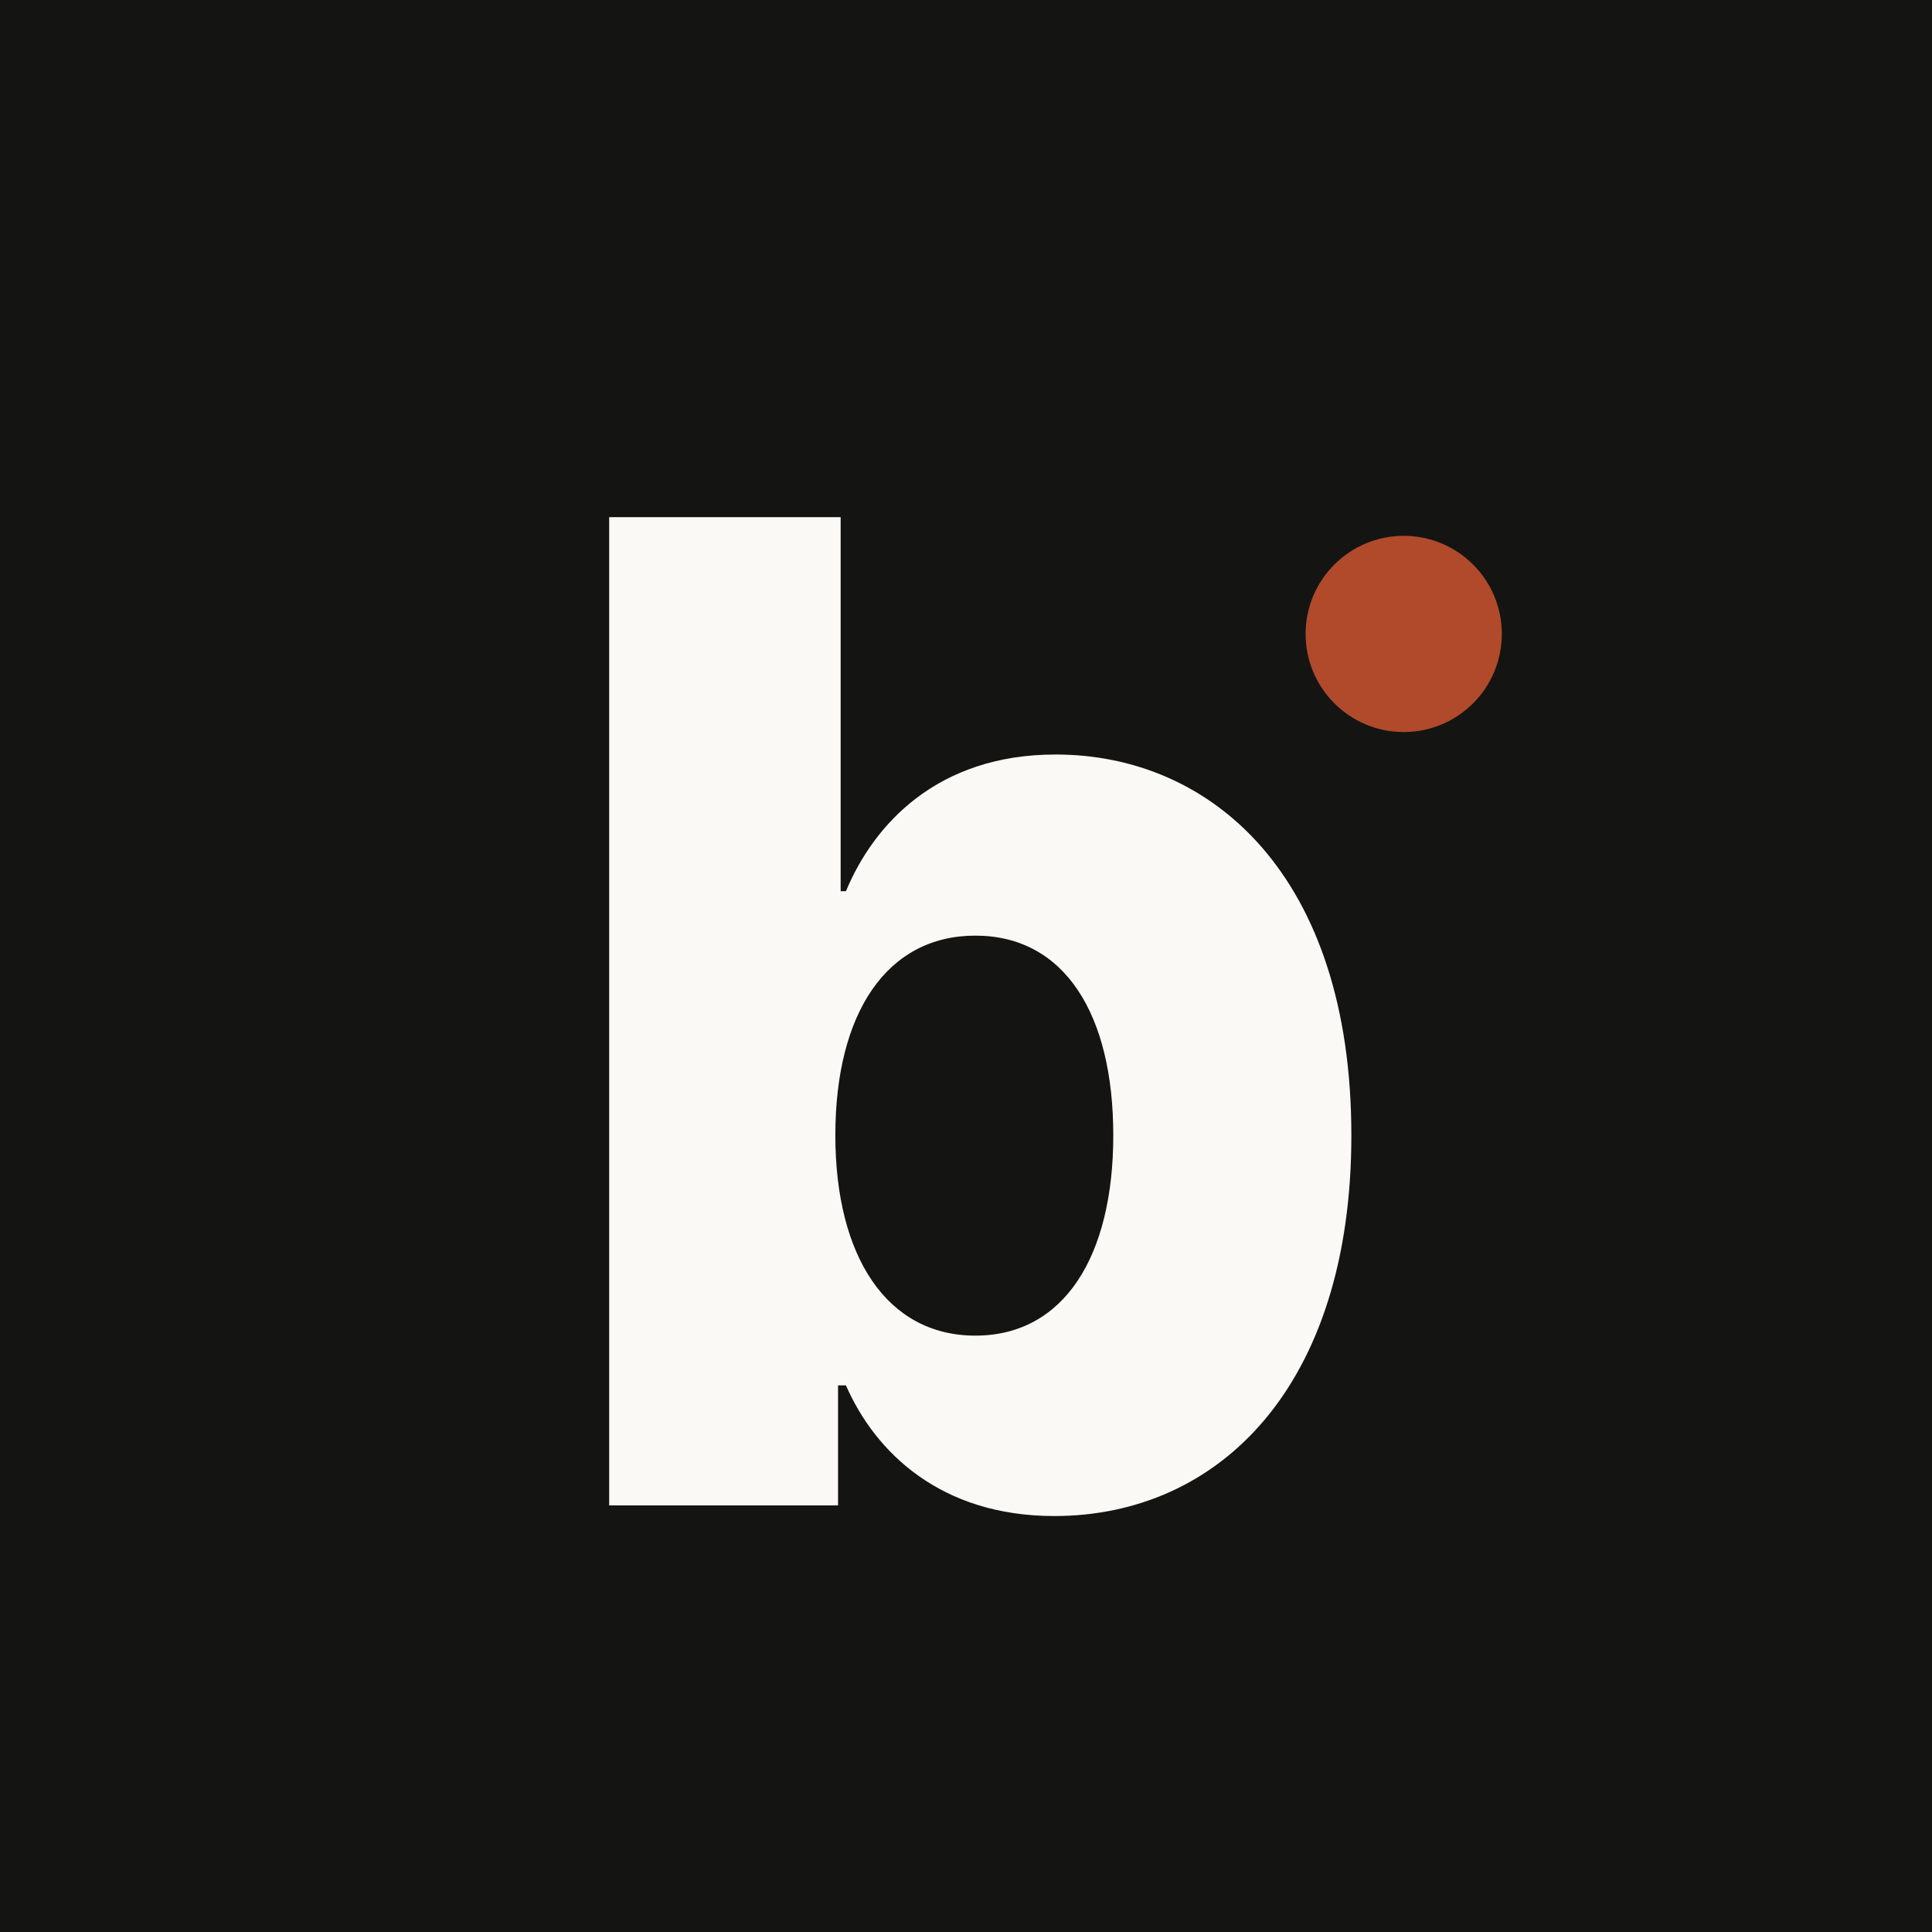
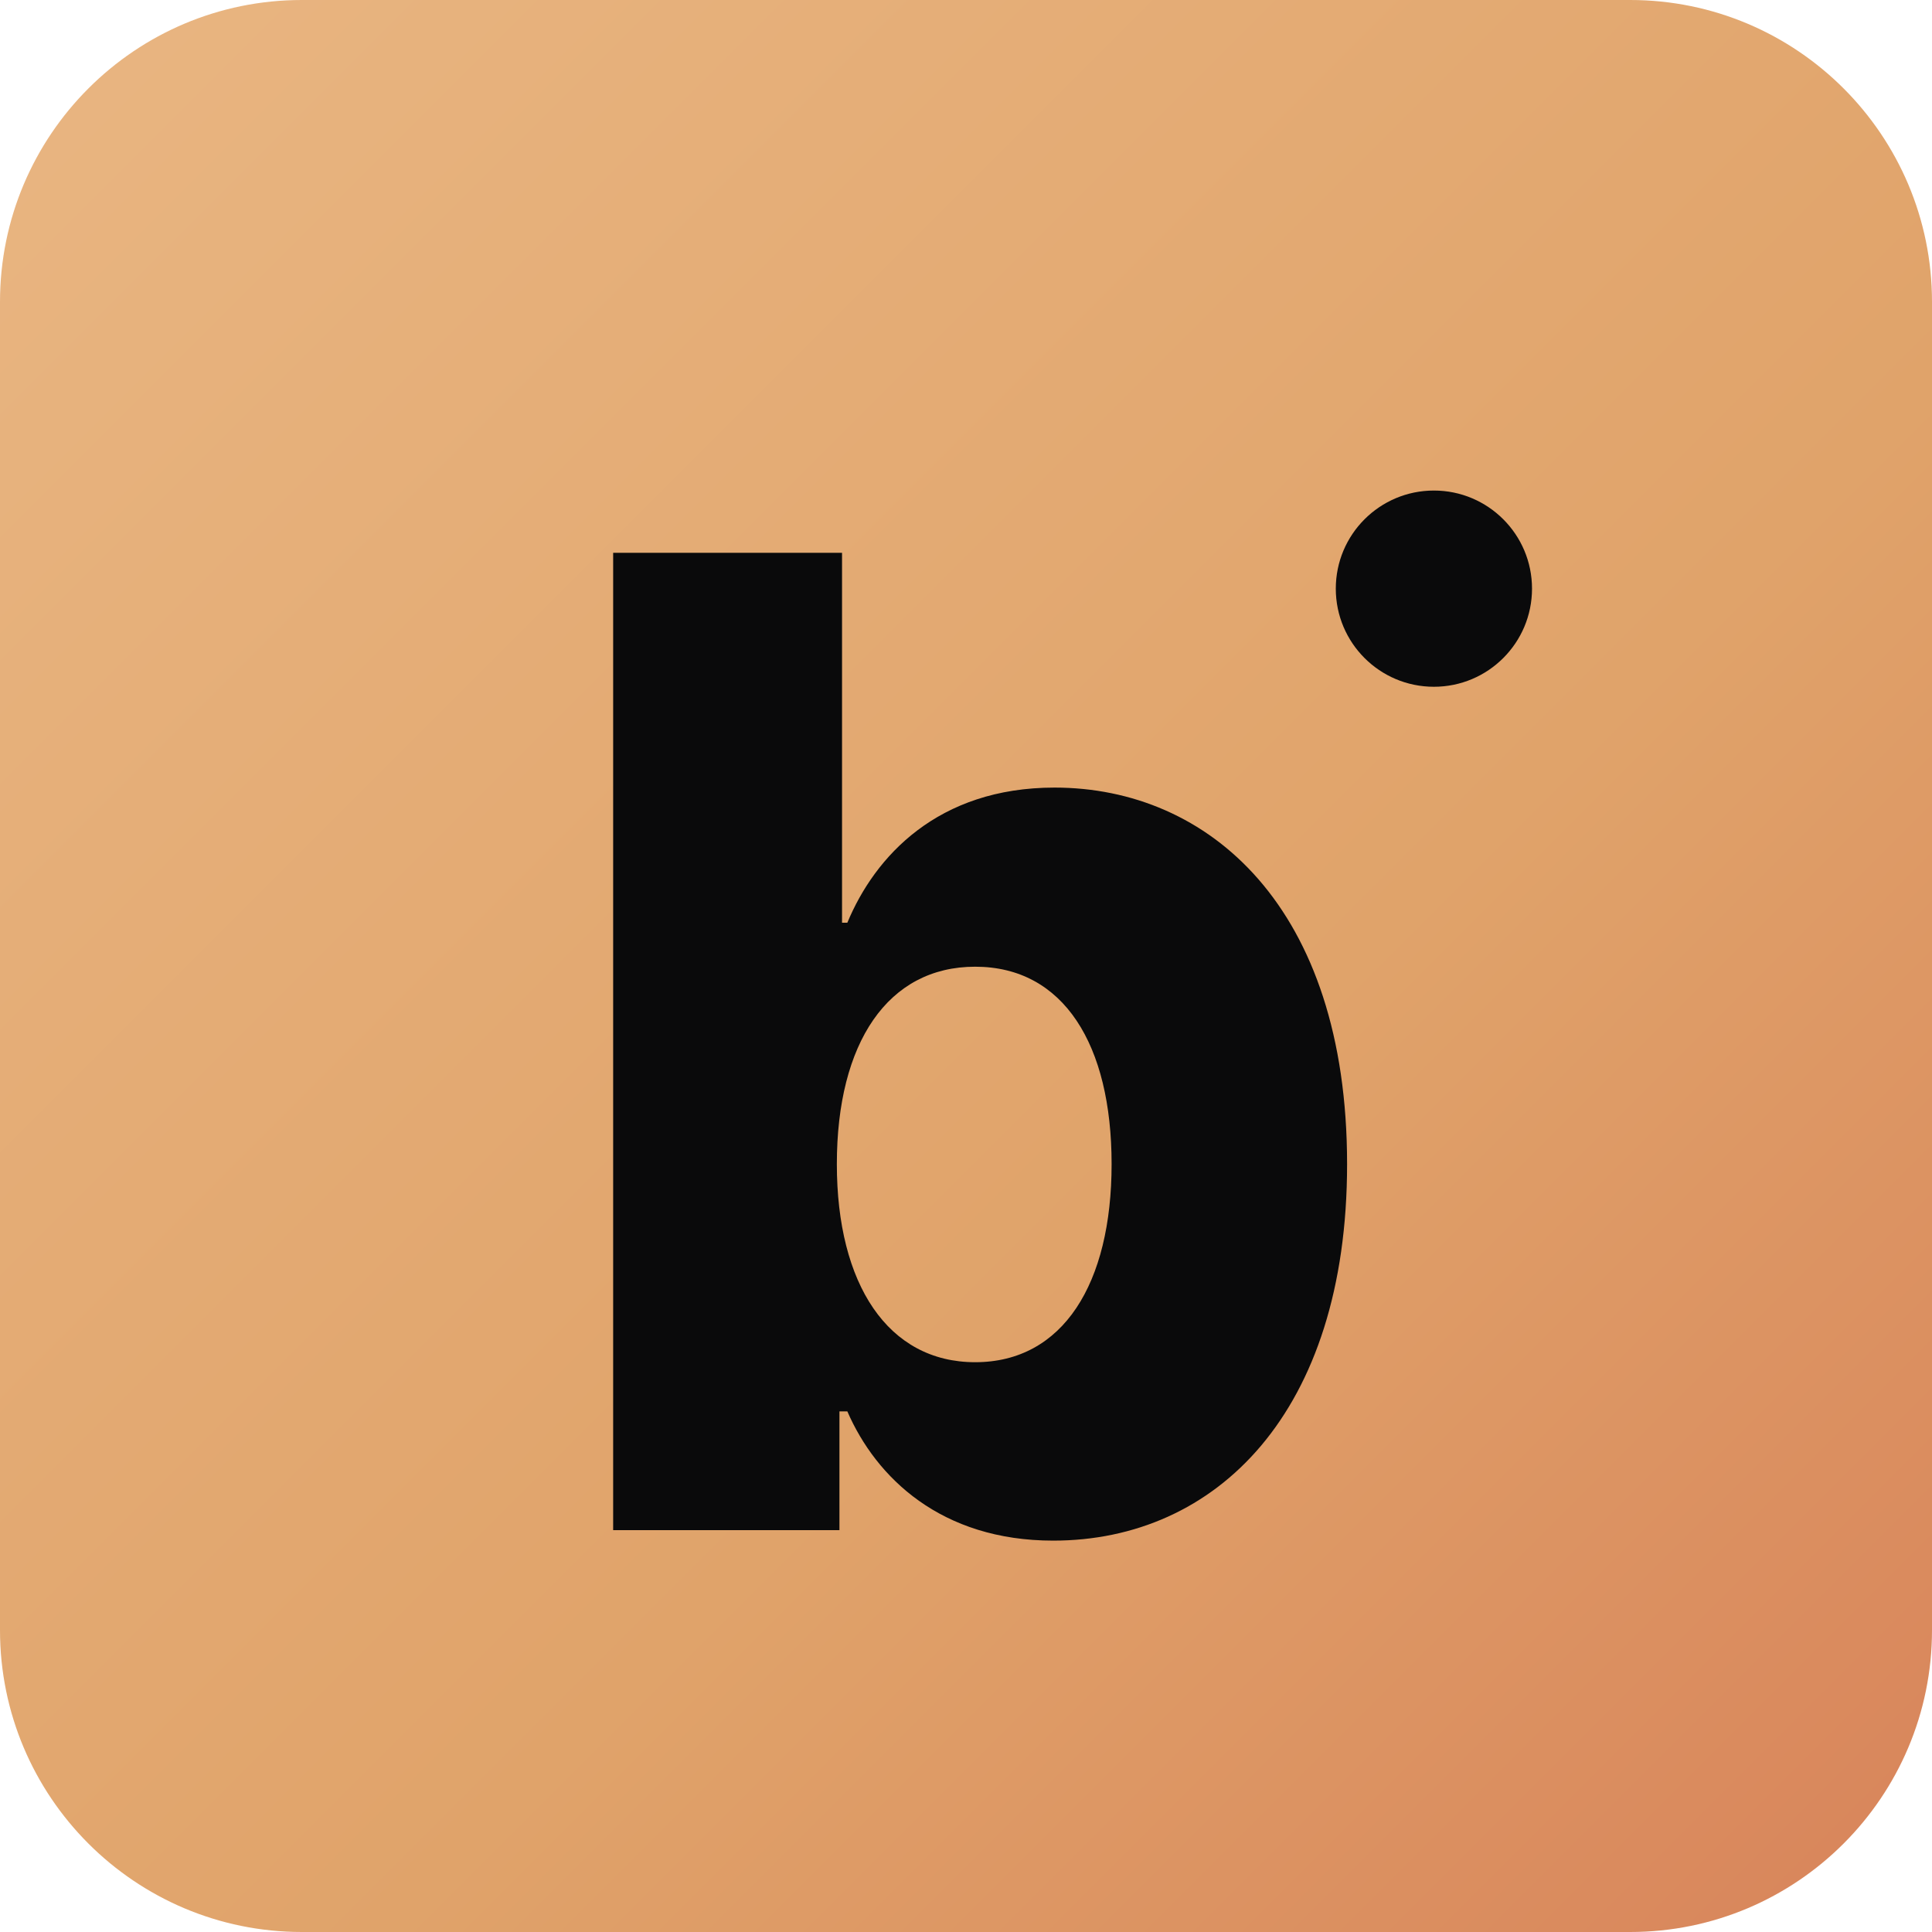
<svg xmlns="http://www.w3.org/2000/svg" viewBox="0 0 256 256" role="img" aria-label="blackcon monogram">
-   <rect width="256" height="256" fill="#141413" />
-   <text x="128" y="134" text-anchor="middle" dominant-baseline="central" font-family="Inter, Helvetica, Arial, sans-serif" font-weight="800" font-size="180" letter-spacing="-6" fill="#faf9f5">b</text>
-   <circle cx="186" cy="84" r="13" fill="#b04a2a" />
+   <defs>
+     <linearGradient id="g" x1="0" y1="0" x2="1" y2="1">
+       <stop offset="0" stop-color="#e9b682" />
+       <stop offset="0.6" stop-color="#e0a36a" />
+       <stop offset="1" stop-color="#d8835a" />
+     </linearGradient>
+   </defs>
+   <rect width="256" height="256" rx="40" fill="url(#g)" />
+   <text x="128" y="138" text-anchor="middle" dominant-baseline="central" font-family="Outfit, Inter, Helvetica, Arial, sans-serif" font-weight="800" font-size="178" letter-spacing="-6" fill="#0a0a0b">b</text>
+   <circle cx="190" cy="78" r="13" fill="#0a0a0b" />
</svg>
